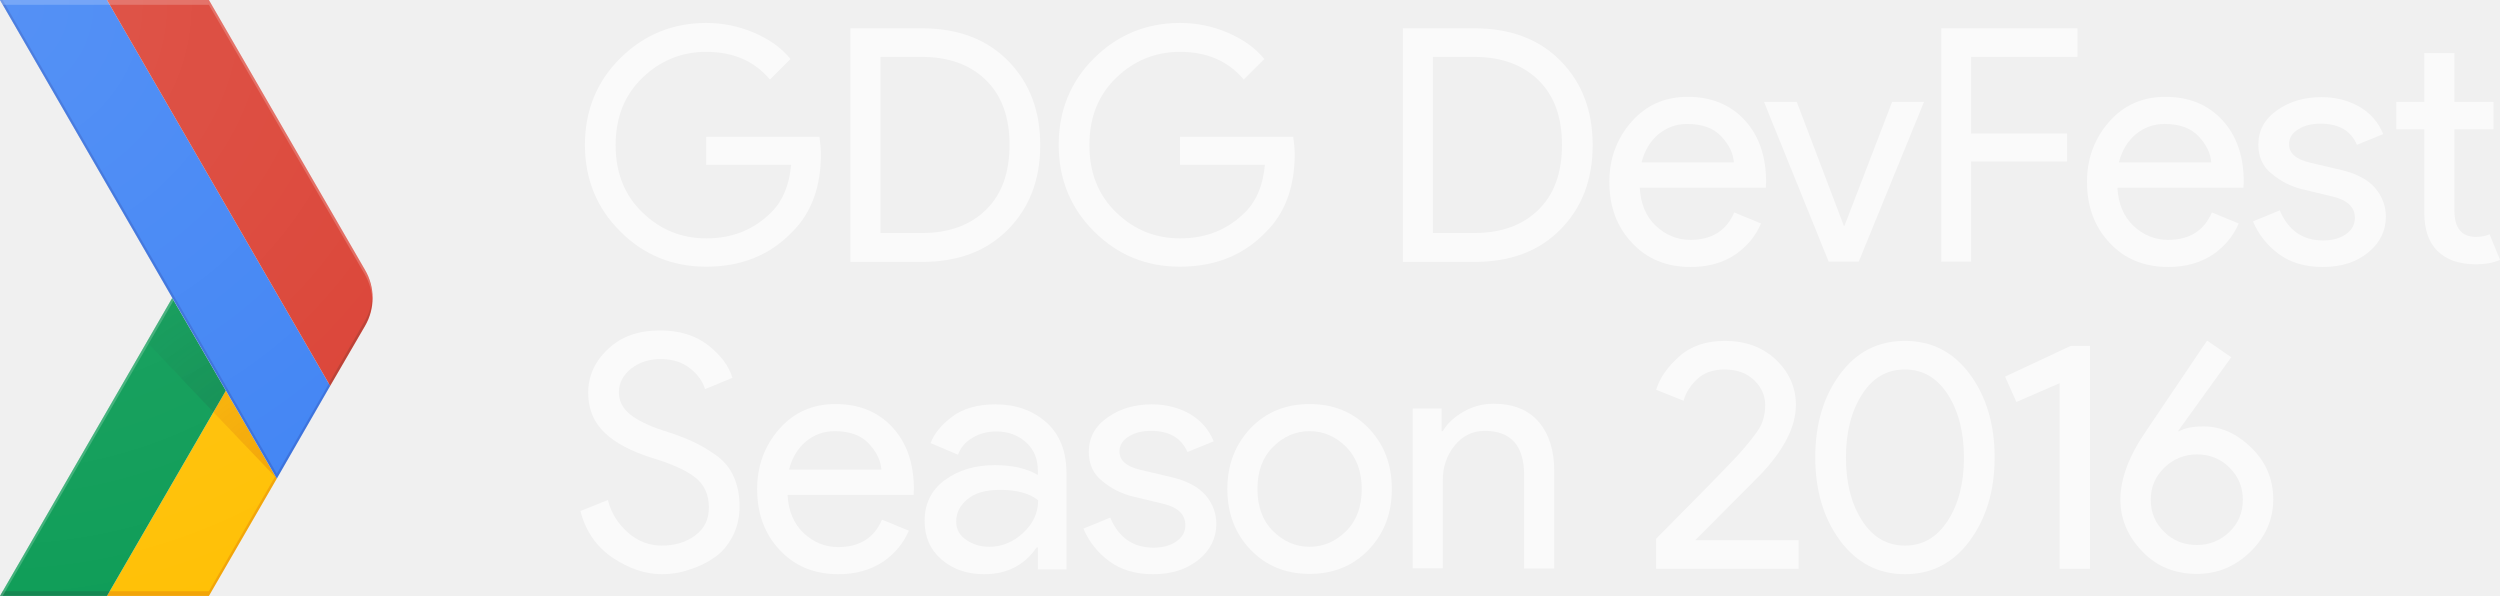
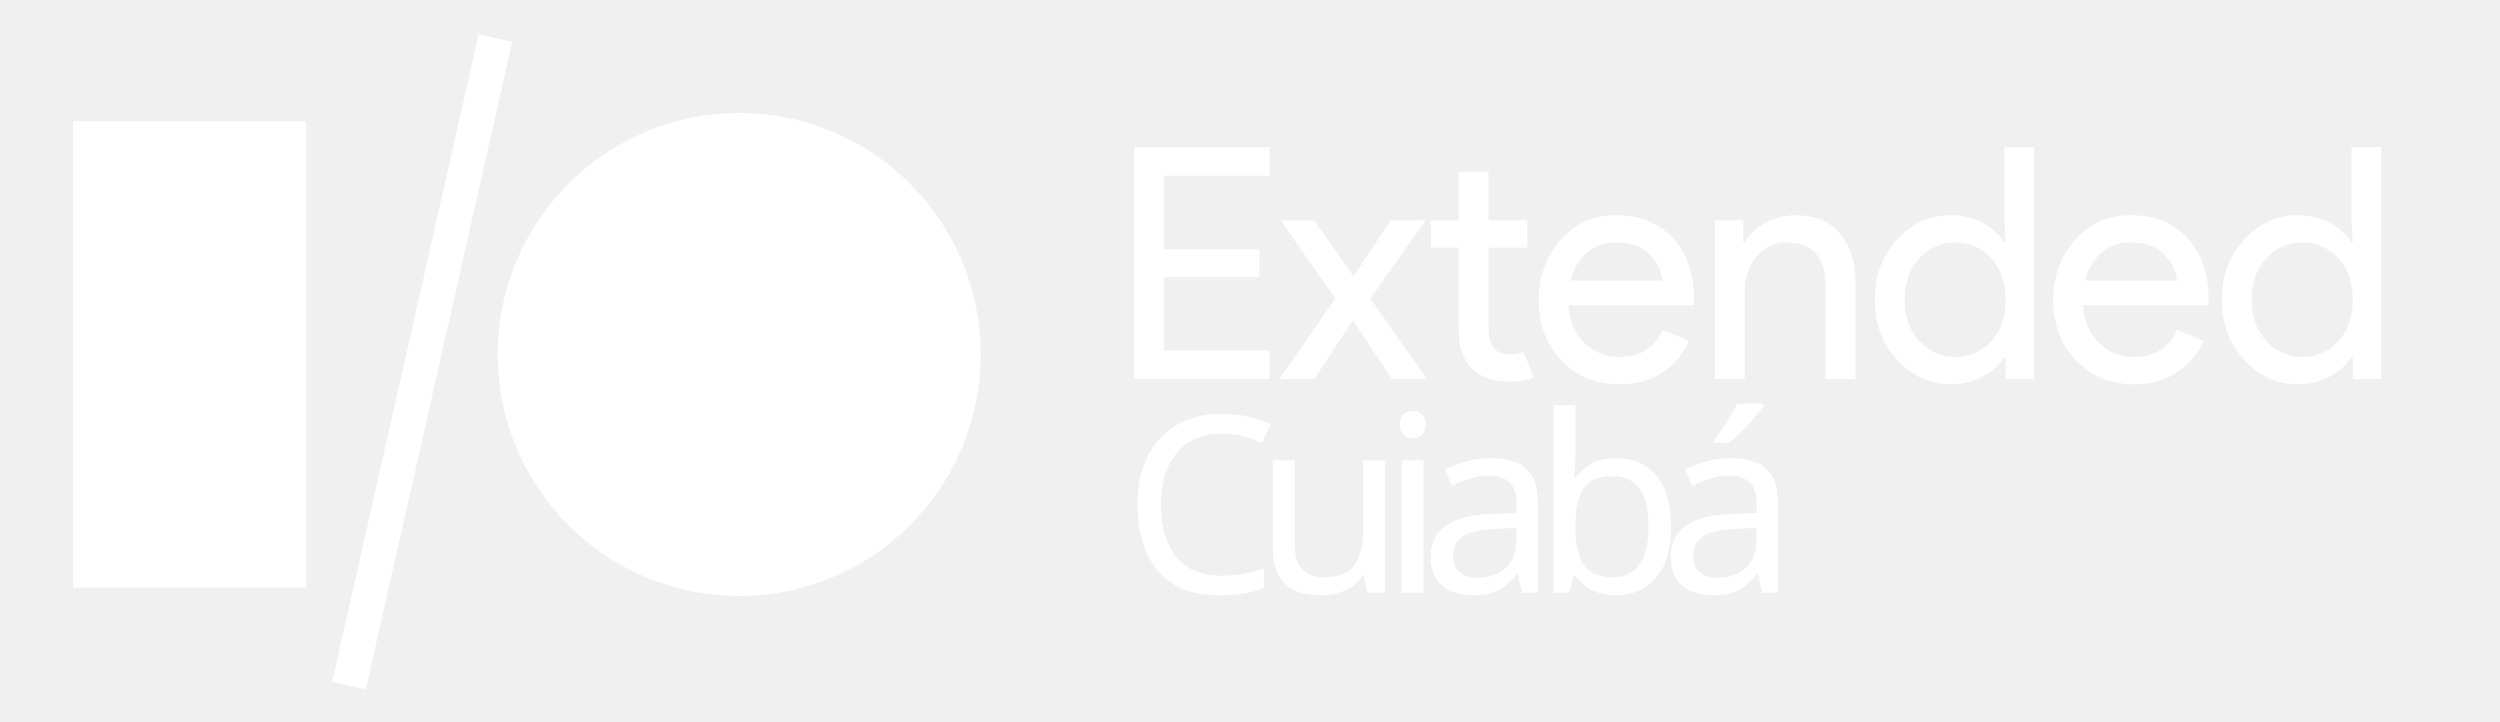
- <svg xmlns="http://www.w3.org/2000/svg" id="Layer_4" viewBox="0 0 839 200">
-   <style>.st0{fill:none;} .st1{fill:#FFC107;} .st2{fill:#0F9D58;} .st3{opacity:0.2;fill:#BF360C;enable-background:new ;} .st4{opacity:0.2;fill:#263238;enable-background:new ;} .st5{opacity:0.2;fill:#FFFFFF;enable-background:new ;} .st6{fill:url(#XMLID_126_);} .st7{fill:url(#XMLID_127_);} .st8{fill:#4285F4;} .st9{fill:#DB4437;} .st10{opacity:0.2;fill:#1A237E;enable-background:new ;} .st11{opacity:0.2;fill:#3E2723;enable-background:new ;} .st12{fill:url(#XMLID_128_);} .st13{fill:#FAFAFA;}</style>
-   <g id="XMLID_60_">
-     <g id="XMLID_61_">
-       <g id="XMLID_62_">
-         <path id="XMLID_106_" class="st0" d="M122.5 90.6L70.1 0H0l57.8 100L0 200h70.1l52.4-90.6c3.3-5.8 3.3-13 0-18.8z" />
-         <path id="XMLID_105_" class="st1" d="M92.4 159.8l-16.6-28.7L35.9 200h34.2l22.8-39.4z" />
-         <path id="XMLID_104_" class="st0" d="M122.5 90.6L70.1 0H0l57.8 100L0 200h70.1l52.4-90.6c3.3-5.8 3.3-13 0-18.8z" />
-         <path id="XMLID_103_" class="st2" d="M57.8 100l18 31.1L35.9 200H0z" />
-         <path id="XMLID_102_" class="st0" d="M122.5 90.6L70.1 0H0l57.8 100L0 200h70.1l52.4-90.6c3.3-5.8 3.3-13 0-18.8z" />
-         <path id="XMLID_101_" class="st3" d="M70.1 198.4H36.8l-.9 1.6h34.2l22.8-39.4-.5-.8z" />
-         <path id="XMLID_100_" class="st0" d="M122.5 90.6L70.1 0H0l57.8 100L0 200h70.1l52.4-90.6c3.3-5.8 3.3-13 0-18.8z" />
-         <path id="XMLID_99_" class="st4" d="M.9 198.4L0 200h35.9l.9-1.6z" />
-         <path id="XMLID_98_" class="st0" d="M122.5 90.6L70.1 0H0l57.8 100L0 200h70.1l52.4-90.6c3.3-5.8 3.3-13 0-18.8z" />
-         <path id="XMLID_96_" class="st5" d="M0 200h.9l57.4-99.2-.5-.8z" />
-         <path id="XMLID_94_" class="st0" d="M122.5 90.6L70.1 0H0l57.8 100L0 200h70.1l52.4-90.6c3.3-5.8 3.3-13 0-18.8z" />
-         <radialGradient id="XMLID_126_" cx="92.62" cy="2707.501" r="69.162" gradientTransform="matrix(1 0 0 -1 0 2867.46)" gradientUnits="userSpaceOnUse">
-           <stop offset="0" stop-color="#BF360C" stop-opacity=".2" />
-           <stop offset="1" stop-color="#BF360C" stop-opacity=".02" />
-         </radialGradient>
-         <path id="XMLID_92_" class="st6" d="M92.9 160.6l-17.1-29.5-4.2 7.2z" />
-         <path id="XMLID_90_" class="st0" d="M122.5 90.6L70.1 0H0l57.8 100L0 200h70.1l52.4-90.6c3.3-5.8 3.3-13 0-18.8z" />
-         <radialGradient id="XMLID_127_" cx="92.423" cy="2707.063" r="69.723" gradientTransform="matrix(1 0 0 -1 0 2867.46)" gradientUnits="userSpaceOnUse">
-           <stop offset="0" stop-color="#263238" stop-opacity=".2" />
-           <stop offset="1" stop-color="#263238" stop-opacity=".02" />
-         </radialGradient>
-         <path id="XMLID_89_" class="st7" d="M71.6 138.3l4.2-7.2-18-31.1-8.5 14.8z" />
-         <path id="XMLID_88_" class="st0" d="M122.5 90.6L70.1 0H0l57.8 100L0 200h70.1l52.4-90.6c3.3-5.8 3.3-13 0-18.8z" />
-         <g id="XMLID_85_">
-           <g id="XMLID_86_">
-             <path id="XMLID_87_" class="st8" d="M35.9 0H0l92.9 160.6 17.9-31.1z" />
-           </g>
-         </g>
-         <path id="XMLID_84_" class="st0" d="M122.5 90.6L70.1 0H0l57.8 100L0 200h70.1l52.4-90.6c3.3-5.8 3.3-13 0-18.8z" />
-         <path id="XMLID_83_" class="st9" d="M122.5 109.4c3.4-5.8 3.4-13 0-18.8L70.1 0H35.9l74.9 129.5 11.7-20.1z" />
-         <path id="XMLID_82_" class="st0" d="M122.5 90.6L70.1 0H0l57.8 100L0 200h70.1l52.4-90.6c3.3-5.8 3.3-13 0-18.8z" />
-         <path id="XMLID_71_" class="st10" d="M110.8 129.5l-.4-.8L92.9 159 .9 0H0l92.9 160.6 17.9-31.1z" />
-         <path id="XMLID_69_" class="st0" d="M122.5 90.6L70.1 0H0l57.8 100L0 200h70.1l52.4-90.6c3.3-5.8 3.3-13 0-18.8z" />
-         <path id="XMLID_67_" class="st5" d="M70.1 1.6l52.4 90.6c1.5 2.7 2.3 5.6 2.5 8.6.1-3.5-.7-7-2.5-10.2L70.1 0H0l.9 1.6h69.2z" />
-         <path id="XMLID_66_" class="st0" d="M122.5 90.6L70.1 0H0l57.8 100L0 200h70.1l52.4-90.6c3.3-5.8 3.3-13 0-18.8z" />
-         <path id="XMLID_65_" class="st11" d="M110.8 129.5l11.6-20.1c1.8-3.1 2.6-6.7 2.5-10.2-.1 3-.9 5.9-2.5 8.6l-12.1 20.9.5.8z" />
-         <path id="XMLID_64_" class="st0" d="M122.5 90.6L70.1 0H0l57.8 100L0 200h70.1l52.4-90.6c3.3-5.8 3.3-13 0-18.8z" />
-         <radialGradient id="XMLID_128_" cx="-1.563" cy="2865.898" r="209.922" gradientTransform="matrix(1 0 0 -1 0 2867.46)" gradientUnits="userSpaceOnUse">
-           <stop offset="0" stop-color="#FFF" stop-opacity=".1" />
-           <stop offset="1" stop-color="#FFF" stop-opacity="0" />
-         </radialGradient>
-         <path id="XMLID_63_" class="st12" d="M122.5 90.6L70.1 0H0l57.8 100L0 200h70.1l52.4-90.6c3.3-5.8 3.3-13 0-18.8z" />
+ <svg xmlns="http://www.w3.org/2000/svg" width="911px" height="263px" viewBox="0 0 911 263" version="1.1">
+   <defs />
+   <g id="IO-Extended" stroke="none" stroke-width="1" fill="none" fill-rule="evenodd">
+     <g id="logo-light" fill="#FFFFFF">
+       <g id="Google_IO_Extended+CityName_2017_Logo_rgb" transform="translate(26, 12)">
+         <polygon id="Fill-7" points="0.621 202.132 85.586 202.132 85.586 32.202 0.621 32.202" />
+         <path d="M243.379,29.167 C194.778,29.167 155.379,68.566 155.379,117.167 C155.379,165.768 194.778,205.167 243.379,205.167 C291.98,205.167 331.379,165.768 331.379,117.167 C331.379,68.566 291.98,29.167 243.379,29.167" id="Fill-8" />
+         <polyline id="Fill-9" points="107.294 239.172 95.052 236.403 148.422 0.472 160.664 3.241 107.294 239.172" />
+         <polyline id="Fill-10" points="436.644 52.022 398.175 52.022 398.175 78.808 432.867 78.808 432.867 88.956 398.175 88.956 398.175 115.742 436.644 115.742 436.644 126.126 387.319 126.126 387.319 41.638 436.644 41.638 436.644 52.022" />
+         <polyline id="Fill-11" points="493.99 126.126 481.25 126.126 466.97 104.768 452.93 126.126 440.183 126.126 460.6 96.744 440.654 68.306 452.93 68.306 467.2 88.72 480.77 68.306 493.52 68.306 473.34 96.744 493.99 126.126" />
+         <path d="M524.2,127.07 C518.14,127.07 513.52,125.459 510.33,122.232 C507.15,119.007 505.55,114.444 505.55,108.544 L505.55,78.218 L495.41,78.218 L495.41,68.306 L505.55,68.306 L505.55,50.606 L516.41,50.606 L516.41,68.306 L530.57,68.306 L530.57,78.218 L516.41,78.218 L516.41,107.718 C516.41,114.013 519,117.158 524.2,117.158 C526.16,117.158 527.81,116.845 529.15,116.214 L532.93,125.536 C530.57,126.558 527.66,127.07 524.2,127.07" id="Fill-12" />
+         <path d="M579.77,90.254 C579.54,86.95 578.02,83.805 575.23,80.814 C572.44,77.825 568.29,76.33 562.78,76.33 C558.77,76.33 555.29,77.589 552.34,80.106 C549.39,82.625 547.36,86.006 546.26,90.254 L579.77,90.254 Z M564.2,128.014 C555.47,128.014 548.37,125.104 542.9,119.282 C537.43,113.461 534.7,106.106 534.7,97.216 C534.7,88.799 537.35,81.563 542.66,75.504 C547.97,69.447 554.76,66.418 563.02,66.418 C571.59,66.418 578.46,69.211 583.61,74.796 C588.76,80.383 591.34,87.855 591.34,97.216 L591.22,99.222 L545.55,99.222 C545.87,105.045 547.82,109.646 551.4,113.028 C554.97,116.411 559.16,118.102 563.96,118.102 C571.75,118.102 577.02,114.798 579.77,108.19 L589.45,112.202 C587.56,116.686 584.45,120.443 580.13,123.471 C575.8,126.498 570.49,128.014 564.2,128.014 L564.2,128.014 Z" id="Fill-13" />
+         <path d="M609.27,68.306 L609.27,76.33 L609.75,76.33 C611.32,73.577 613.8,71.237 617.18,69.309 C620.56,67.382 624.18,66.418 628.04,66.418 C635.19,66.418 640.66,68.621 644.44,73.026 C648.21,77.433 650.1,83.333 650.1,90.726 L650.1,126.126 L639.25,126.126 L639.25,92.378 C639.25,81.681 634.48,76.33 624.97,76.33 C620.48,76.33 616.83,78.12 613.99,81.699 C611.16,85.279 609.75,89.428 609.75,94.148 L609.75,126.126 L598.89,126.126 L598.89,68.306 L609.27,68.306" id="Fill-14" />
+         <path d="M686.45,118.102 C691.56,118.102 695.9,116.214 699.48,112.438 C703.06,108.662 704.85,103.588 704.85,97.216 C704.85,90.844 703.06,85.77 699.48,81.994 C695.9,78.218 691.56,76.33 686.45,76.33 C681.41,76.33 677.08,78.238 673.46,82.053 C669.85,85.869 668.04,90.923 668.04,97.216 C668.04,103.511 669.85,108.564 673.46,112.379 C677.08,116.195 681.41,118.102 686.45,118.102 Z M684.67,128.014 C677.2,128.014 670.75,125.064 665.32,119.164 C659.89,113.264 657.18,105.948 657.18,97.216 C657.18,88.484 659.89,81.168 665.32,75.268 C670.75,69.368 677.2,66.418 684.67,66.418 C689.08,66.418 693.03,67.362 696.53,69.25 C700.03,71.138 702.65,73.498 704.38,76.33 L704.85,76.33 L704.38,68.306 L704.38,41.638 L715.24,41.638 L715.24,126.126 L704.85,126.126 L704.85,118.102 L704.38,118.102 C702.65,120.934 700.03,123.294 696.53,125.182 C693.03,127.07 689.08,128.014 684.67,128.014 L684.67,128.014 Z" id="Fill-15" />
+         <path d="M767.28,90.254 C767.04,86.95 765.52,83.805 762.73,80.814 C759.94,77.825 755.79,76.33 750.28,76.33 C746.27,76.33 742.79,77.589 739.84,80.106 C736.89,82.625 734.86,86.006 733.76,90.254 L767.28,90.254 Z M751.7,128.014 C742.97,128.014 735.87,125.104 730.4,119.282 C724.93,113.461 722.2,106.106 722.2,97.216 C722.2,88.799 724.85,81.563 730.16,75.504 C735.47,69.447 742.26,66.418 750.52,66.418 C759.09,66.418 765.96,69.211 771.11,74.796 C776.26,80.383 778.84,87.855 778.84,97.216 L778.72,99.222 L733.06,99.222 C733.37,105.045 735.32,109.646 738.9,113.028 C742.48,116.411 746.66,118.102 751.46,118.102 C759.25,118.102 764.52,114.798 767.28,108.19 L776.95,112.202 C775.06,116.686 771.96,120.443 767.63,123.471 C763.3,126.498 757.99,128.014 751.7,128.014 L751.7,128.014 Z" id="Fill-16" />
+         <path d="M812.94,118.102 C818.05,118.102 822.4,116.214 825.98,112.438 C829.56,108.662 831.35,103.588 831.35,97.216 C831.35,90.844 829.56,85.77 825.98,81.994 C822.4,78.218 818.05,76.33 812.94,76.33 C807.9,76.33 803.58,78.238 799.96,82.053 C796.34,85.869 794.53,90.923 794.53,97.216 C794.53,103.511 796.34,108.564 799.96,112.379 C803.58,116.195 807.9,118.102 812.94,118.102 Z M811.17,128.014 C803.69,128.014 797.25,125.064 791.82,119.164 C786.39,113.264 783.67,105.948 783.67,97.216 C783.67,88.484 786.39,81.168 791.82,75.268 C797.25,69.368 803.69,66.418 811.17,66.418 C815.57,66.418 819.53,67.362 823.03,69.25 C826.53,71.138 829.14,73.498 830.88,76.33 L831.35,76.33 L830.88,68.306 L830.88,41.638 L841.73,41.638 L841.73,126.126 L831.35,126.126 L831.35,118.102 L830.88,118.102 C829.14,120.934 826.53,123.294 823.03,125.182 C819.53,127.07 815.57,128.014 811.17,128.014 L811.17,128.014 Z" id="Fill-17" />
+         <text id="Cuiabá" font-family="LucidaGrande, Lucida Grande" font-size="90" font-weight="normal" letter-spacing="-9.177">
+           <tspan x="383" y="204">Cuiabá</tspan>
+         </text>
      </g>
    </g>
  </g>
-   <g id="XMLID_7_">
-     <path id="XMLID_2_" class="st13" d="M275.5 51.8c0 10.9-3.2 19.7-9.7 26.1-7.4 7.7-17 11.6-28.8 11.6-11.3 0-20.9-3.9-28.8-11.8-7.9-7.8-11.9-17.6-11.9-29.1s4-21.3 11.9-29.1c7.9-7.8 17.5-11.8 28.8-11.8 5.6 0 11 1.1 16.1 3.3 5.1 2.2 9.2 5.1 12.2 8.8l-6.9 6.9c-5.2-6.2-12.3-9.3-21.4-9.3-8.2 0-15.4 2.9-21.4 8.7-6 5.8-9 13.3-9 22.6s3 16.8 9 22.6c6 5.8 13.1 8.7 21.4 8.7 8.8 0 16-2.9 21.9-8.8 3.8-3.8 6-9.1 6.6-15.9H237v-9.4h38c.3 2.1.5 4 .5 5.9z" />
-     <path id="XMLID_4_" class="st13" d="M285.4 87.8V9.5h24c12 0 21.7 3.6 28.9 10.9 7.2 7.3 10.8 16.7 10.8 28.3s-3.6 21-10.8 28.3c-7.2 7.3-16.8 10.9-28.9 10.9h-24zm10.1-9.6h13.9c9 0 16.2-2.6 21.5-7.8 5.3-5.2 7.9-12.4 7.9-21.8 0-9.3-2.6-16.5-7.9-21.7-5.3-5.2-12.5-7.8-21.5-7.8h-13.9v59.1z" />
-     <path id="XMLID_8_" class="st13" d="M434.5 51.8c0 10.9-3.2 19.7-9.7 26.1-7.4 7.7-17 11.6-28.8 11.6-11.3 0-20.9-3.9-28.8-11.8-7.9-7.8-11.9-17.6-11.9-29.1s4-21.3 11.9-29.1c7.9-7.8 17.5-11.8 28.8-11.8 5.6 0 11 1.1 16.1 3.3 5.1 2.2 9.2 5.1 12.2 8.8l-6.9 6.9c-5.2-6.2-12.3-9.3-21.4-9.3-8.2 0-15.4 2.9-21.4 8.7-6 5.8-9 13.3-9 22.6s3 16.8 9 22.6c6 5.8 13.1 8.7 21.4 8.7 8.8 0 16-2.9 21.9-8.8 3.8-3.8 6-9.1 6.6-15.9H396v-9.4h38c.3 2.1.5 4 .5 5.9z" />
-     <path id="XMLID_10_" class="st13" d="M470.8 87.8V9.5h24c12 0 21.7 3.6 28.9 10.9 7.2 7.3 10.8 16.7 10.8 28.3s-3.6 21-10.8 28.3c-7.2 7.3-16.8 10.9-28.9 10.9h-24zm10.1-9.6h13.9c9 0 16.2-2.6 21.5-7.8 5.3-5.2 7.9-12.4 7.9-21.8 0-9.3-2.6-16.5-7.9-21.7-5.3-5.2-12.5-7.8-21.5-7.8h-13.9v59.1z" />
-     <path id="XMLID_13_" class="st13" d="M567.4 89.6c-8.1 0-14.7-2.7-19.7-8.1-5.1-5.4-7.6-12.2-7.6-20.5 0-7.8 2.5-14.5 7.4-20.1 4.9-5.6 11.2-8.4 18.9-8.4 7.9 0 14.3 2.6 19.1 7.8 4.8 5.2 7.2 12.1 7.2 20.8l-.1 1.9h-42.3c.3 5.4 2.1 9.7 5.4 12.8 3.3 3.1 7.2 4.7 11.6 4.7 7.2 0 12.1-3.1 14.7-9.2l9 3.7c-1.8 4.2-4.6 7.6-8.6 10.4-4.2 2.8-9.1 4.2-15 4.2zm14.5-35c-.2-3.1-1.6-6-4.2-8.8-2.6-2.8-6.4-4.2-11.5-4.2-3.7 0-6.9 1.2-9.7 3.5-2.7 2.3-4.6 5.5-5.6 9.4h31z" />
-     <path id="XMLID_16_" class="st13" d="M613.7 87.8L592 34.2h11l15.8 41.6h.2l16-41.6h10.7l-21.9 53.6h-10.1z" />
-     <path id="XMLID_18_" class="st13" d="M661.6 87.8h-10.1V9.5h45.7v9.6h-35.7v25.7h32.2v9.4h-32.2v33.6z" />
-     <path id="XMLID_20_" class="st13" d="M727.7 89.6c-8.1 0-14.7-2.7-19.7-8.1-5.1-5.4-7.6-12.2-7.6-20.5 0-7.8 2.5-14.5 7.4-20.1 4.9-5.6 11.2-8.4 18.9-8.4 7.9 0 14.3 2.6 19.1 7.8 4.8 5.2 7.2 12.1 7.2 20.8l-.1 1.9h-42.3c.3 5.4 2.1 9.7 5.4 12.8 3.3 3.1 7.2 4.7 11.6 4.7 7.2 0 12.1-3.1 14.7-9.2l9 3.7c-1.8 4.2-4.6 7.6-8.6 10.4-4.3 2.8-9.2 4.2-15 4.2zm14.4-35c-.2-3.1-1.6-6-4.2-8.8-2.6-2.8-6.4-4.2-11.5-4.2-3.7 0-6.9 1.2-9.7 3.5-2.7 2.3-4.6 5.5-5.6 9.4h31z" />
-     <path id="XMLID_27_" class="st13" d="M779.5 89.6c-6 0-10.9-1.5-14.8-4.4-3.9-2.9-6.8-6.6-8.6-10.9l9-3.7c2.8 6.7 7.7 10.1 14.5 10.1 3.1 0 5.7-.7 7.7-2.1 2-1.4 3-3.2 3-5.5 0-3.5-2.4-5.9-7.3-7.1l-10.8-2.6c-3.4-.9-6.7-2.5-9.7-5-3.1-2.4-4.6-5.7-4.6-9.9 0-4.7 2.1-8.6 6.3-11.5 4.2-3 9.2-4.4 14.9-4.4 4.7 0 9 1.1 12.7 3.2 3.7 2.2 6.4 5.2 8 9.2l-8.8 3.6c-2-4.7-6.1-7.1-12.2-7.1-3 0-5.5.6-7.5 1.9-2 1.2-3.1 2.9-3.1 5 0 3.1 2.4 5.1 7.1 6.2l10.6 2.5c5 1.2 8.8 3.2 11.2 6 2.4 2.8 3.6 6.1 3.6 9.6 0 4.8-2 8.8-5.9 12-4 3.3-9.1 4.9-15.3 4.9z" />
-     <path id="XMLID_29_" class="st13" d="M830.9 88.7c-5.6 0-9.9-1.5-12.9-4.5s-4.4-7.2-4.4-12.7V43.4h-9.4v-9.2h9.4V17.8h10.1v16.4h13.1v9.2h-13.1v27.3c0 5.8 2.4 8.8 7.2 8.8 1.8 0 3.4-.3 4.6-.9l3.5 8.6c-2.2 1-4.9 1.5-8.1 1.5z" />
-     <path id="XMLID_31_" class="st13" d="M222.2 192.7c-5.7 0-11.2-1.9-16.7-5.6-5.4-3.7-9-8.9-10.7-15.6l9.2-3.7c1.1 4.3 3.3 7.9 6.7 10.9 3.4 3 7.2 4.4 11.4 4.4 4.4 0 8.1-1.1 11.2-3.4 3.1-2.3 4.6-5.4 4.6-9.4 0-4.4-1.6-7.7-4.6-10.1-3.1-2.4-8-4.6-14.7-6.6-6.9-2.2-12.2-5-15.8-8.5-3.6-3.5-5.4-7.9-5.4-13.3 0-5.6 2.2-10.5 6.7-14.7 4.4-4.2 10.2-6.2 17.4-6.2 6.6 0 12 1.7 16.2 5 4.2 3.3 6.9 6.9 8.1 10.9l-9.2 3.8c-.7-2.5-2.3-4.8-4.9-6.9-2.6-2.1-5.9-3.2-10-3.2-3.9 0-7.2 1.1-9.9 3.2-2.7 2.2-4.1 4.8-4.1 8 0 2.9 1.3 5.4 3.8 7.4s6.2 3.8 11.1 5.4c3.9 1.2 7.1 2.4 9.7 3.6 2.6 1.2 5.2 2.7 7.9 4.6 2.7 1.9 4.7 4.3 6 7.2 1.3 2.9 2 6.2 2 10s-.8 7.2-2.4 10.2c-1.6 3-3.6 5.4-6.2 7.1-2.6 1.8-5.4 3.1-8.4 4-2.8 1-5.9 1.5-9 1.5z" />
-     <path id="XMLID_33_" class="st13" d="M281.4 192.7c-8.1 0-14.7-2.7-19.7-8.1-5.1-5.4-7.6-12.2-7.6-20.5 0-7.8 2.5-14.5 7.4-20.1 4.9-5.6 11.2-8.4 18.9-8.4 7.9 0 14.3 2.6 19.1 7.8 4.8 5.2 7.2 12.1 7.2 20.8l-.1 1.9h-42.3c.3 5.4 2.1 9.7 5.4 12.8 3.3 3.1 7.2 4.7 11.6 4.7 7.2 0 12.1-3.1 14.7-9.2l9 3.7c-1.8 4.2-4.6 7.6-8.6 10.4-4.3 2.8-9.2 4.2-15 4.2zm14.4-35c-.2-3.1-1.6-6-4.2-8.8-2.6-2.8-6.4-4.2-11.5-4.2-3.7 0-6.9 1.2-9.7 3.5-2.7 2.3-4.6 5.5-5.6 9.4h31z" />
-     <path id="XMLID_36_" class="st13" d="M330.3 192.7c-5.7 0-10.4-1.6-14.3-4.9-3.8-3.3-5.7-7.6-5.7-13 0-5.8 2.3-10.4 6.8-13.7 4.5-3.3 10.1-5 16.7-5 5.9 0 10.8 1.1 14.5 3.3v-1.5c0-3.9-1.3-7.1-4-9.5-2.7-2.4-6-3.6-10-3.6-2.9 0-5.6.7-7.9 2.1-2.4 1.4-4 3.3-4.9 5.7l-9.2-3.9c1.2-3.2 3.7-6.2 7.3-8.9 3.6-2.7 8.5-4.1 14.4-4.1 6.9 0 12.5 2 17.1 6 4.5 4 6.8 9.7 6.8 17v32.4h-9.6v-7.4h-.4c-4 5.9-9.9 9-17.6 9zm1.7-9.2c4.2 0 7.9-1.5 11.3-4.6 3.4-3.1 5.1-6.8 5.1-11-2.8-2.3-7.1-3.5-12.8-3.5-4.9 0-8.6 1.1-11 3.2-2.5 2.1-3.7 4.6-3.7 7.4 0 2.6 1.1 4.7 3.4 6.2 2.2 1.5 4.7 2.3 7.7 2.3z" />
-     <path id="XMLID_39_" class="st13" d="M387 192.7c-6 0-10.9-1.5-14.8-4.4-3.9-2.9-6.8-6.6-8.6-10.9l9-3.7c2.8 6.7 7.7 10.1 14.5 10.1 3.1 0 5.7-.7 7.7-2.1 2-1.4 3-3.2 3-5.5 0-3.5-2.4-5.9-7.3-7.1l-10.8-2.6c-3.4-.9-6.7-2.5-9.7-5-3.1-2.4-4.6-5.7-4.6-9.9 0-4.7 2.1-8.6 6.3-11.5 4.2-3 9.2-4.4 14.9-4.4 4.7 0 9 1.1 12.7 3.2 3.7 2.2 6.4 5.2 8 9.2l-8.8 3.6c-2-4.7-6.1-7.1-12.2-7.1-3 0-5.5.6-7.5 1.9-2 1.2-3.1 2.9-3.1 5 0 3.1 2.4 5.1 7.1 6.2l10.6 2.5c5 1.2 8.7 3.2 11.2 6 2.4 2.8 3.6 6.1 3.6 9.6 0 4.8-2 8.8-5.9 12-4.1 3.3-9.1 4.9-15.3 4.9z" />
-     <path id="XMLID_41_" class="st13" d="M419.7 143.7c5.2-5.4 11.8-8.1 19.8-8.1s14.6 2.7 19.8 8.1c5.2 5.4 7.8 12.2 7.8 20.4s-2.6 15-7.8 20.4c-5.2 5.4-11.8 8.1-19.8 8.1s-14.6-2.7-19.8-8.1c-5.2-5.4-7.8-12.2-7.8-20.4 0-8.1 2.6-14.9 7.8-20.4zm7.5 34.5c3.5 3.5 7.6 5.3 12.3 5.3 4.7 0 8.8-1.8 12.3-5.3s5.2-8.2 5.2-14.1c0-5.8-1.7-10.5-5.2-14.1-3.5-3.5-7.6-5.3-12.3-5.3-4.7 0-8.8 1.8-12.3 5.3s-5.2 8.2-5.2 14.1 1.7 10.6 5.2 14.1z" />
-     <path id="XMLID_44_" class="st13" d="M483.8 137.3v7.4h.4c1.5-2.6 3.8-4.7 6.9-6.5 3.1-1.8 6.5-2.7 10.1-2.7 6.6 0 11.7 2 15.2 6.1s5.2 9.6 5.2 16.4v32.8h-10.1v-31.3c0-9.9-4.4-14.9-13.2-14.9-4.2 0-7.5 1.7-10.2 5-2.6 3.3-3.9 7.2-3.9 11.5v29.6h-10.1v-53.6h9.7z" />
-     <path id="XMLID_46_" class="st13" d="M603.5 190.9h-47.7v-10.1c14.3-14.4 23.4-23.7 27.5-28.1 3.6-4 6-7.1 7.2-9.1 1.2-2.1 1.9-4.6 1.9-7.7 0-3.1-1.2-5.9-3.7-8.3-2.5-2.4-5.8-3.6-10-3.6-3.8 0-6.9 1.1-9.2 3.3-2.3 2.2-3.8 4.6-4.5 7.2l-9.2-3.7c1.2-3.9 3.8-7.7 7.8-11.2 3.9-3.5 9-5.2 15.3-5.2 6.9 0 12.6 2.1 17.1 6.3 4.4 4.2 6.7 9.3 6.7 15.2 0 7.3-4 15.1-11.9 23.4l-21.9 22h34.7v9.6z" />
-     <path id="XMLID_48_" class="st13" d="M661.1 181.4c-5.5 7.5-12.8 11.3-21.8 11.3s-16.2-3.8-21.8-11.3c-5.5-7.5-8.3-16.8-8.3-27.9 0-11.2 2.8-20.5 8.3-27.9 5.5-7.5 12.8-11.2 21.8-11.2s16.2 3.7 21.8 11.2c5.5 7.5 8.3 16.8 8.3 27.9 0 11.1-2.8 20.4-8.3 27.9zm-21.8 1.7c6 0 10.8-2.8 14.4-8.4 3.6-5.6 5.4-12.6 5.4-21.1 0-8.5-1.8-15.6-5.4-21.2-3.6-5.6-8.4-8.4-14.4-8.4-6.1 0-10.9 2.8-14.4 8.4-3.6 5.6-5.4 12.6-5.4 21.2 0 8.5 1.8 15.5 5.4 21.1 3.6 5.6 8.4 8.4 14.4 8.4z" />
-     <path id="XMLID_51_" class="st13" d="M701.3 190.9h-10.1v-62.3l-14.5 6.3-3.8-8.5 22-10.3h6.5v74.8z" />
-     <path id="XMLID_53_" class="st13" d="M739.5 143.1c5.8 0 11.2 2.4 16.1 7.2 4.9 4.8 7.3 10.6 7.3 17.3 0 6.6-2.5 12.5-7.6 17.5s-11.1 7.5-18 7.5c-7.4 0-13.6-2.5-18.4-7.6-4.9-5.1-7.3-10.9-7.3-17.4 0-6.9 2.9-14.7 8.8-23.2l20.3-30.1 8.1 5.6-17.8 24.7.2.2c1.8-1.1 4.5-1.7 8.3-1.7zm-2.2 39.8c4.2 0 7.9-1.5 10.9-4.4 3-2.9 4.5-6.5 4.5-10.8 0-4.2-1.5-7.8-4.5-10.8-3-3-6.7-4.4-10.9-4.4s-7.9 1.5-10.9 4.4c-3.1 3-4.6 6.5-4.6 10.8 0 4.3 1.5 7.9 4.5 10.8 3 3 6.7 4.4 11 4.4z" />
-   </g>
</svg>
